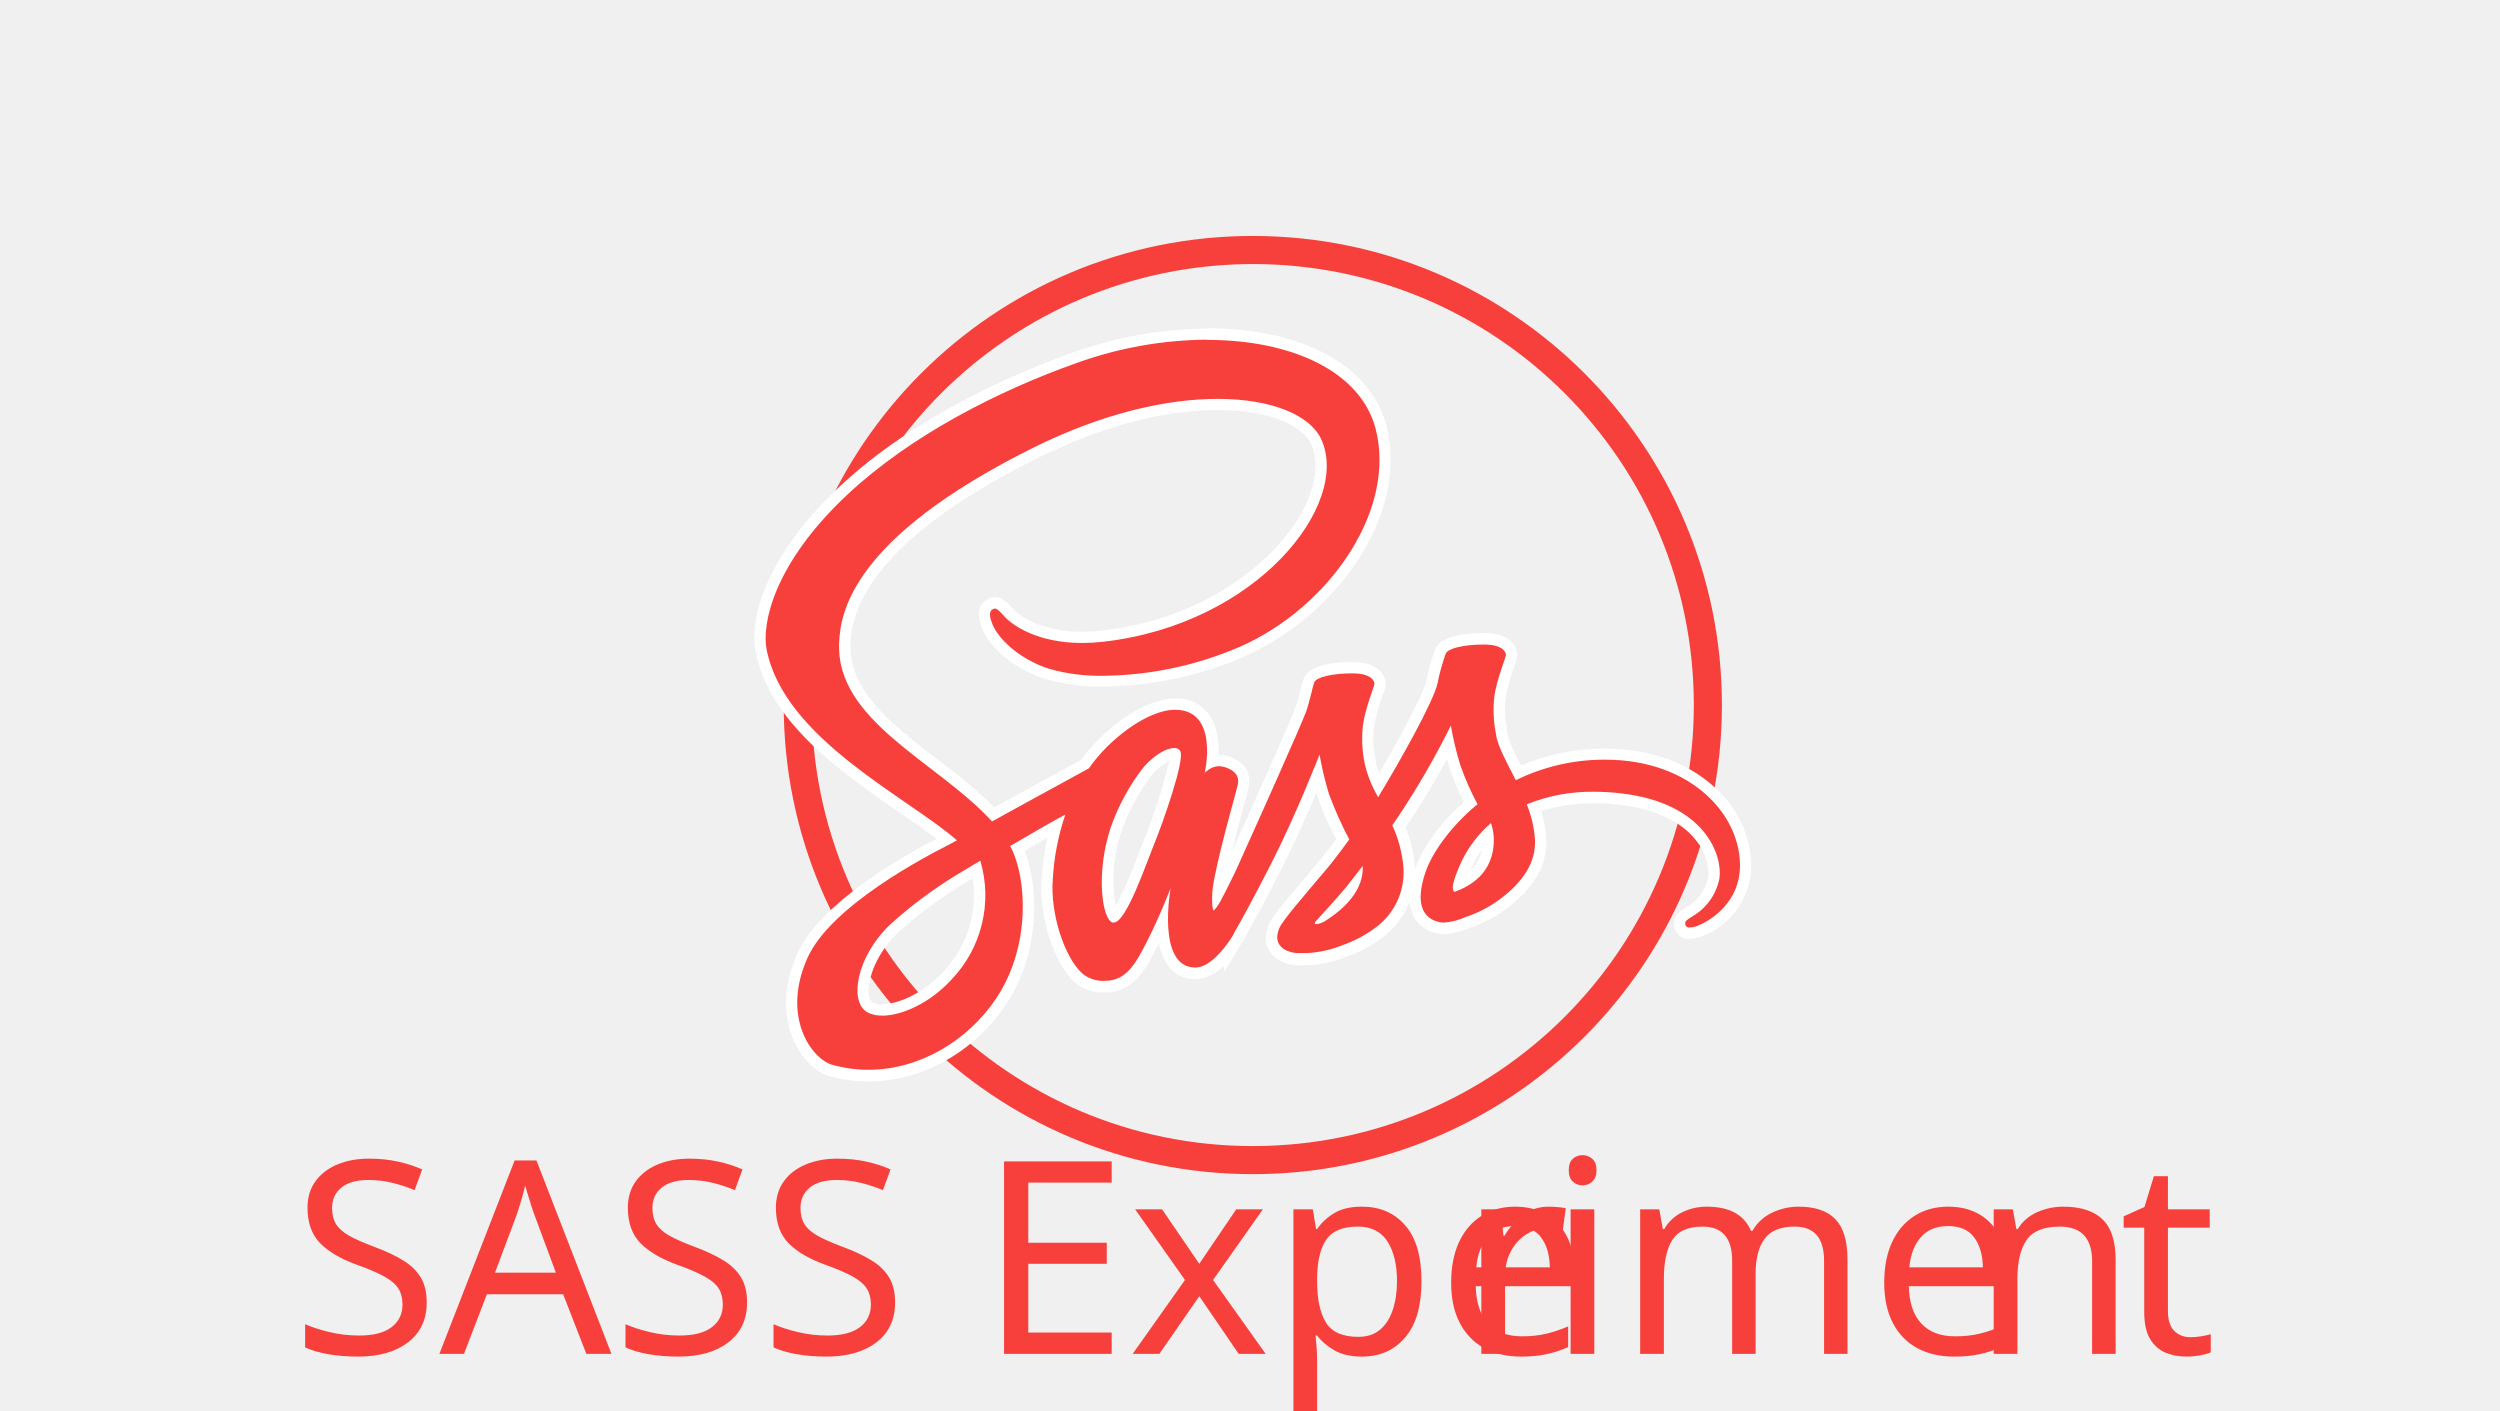
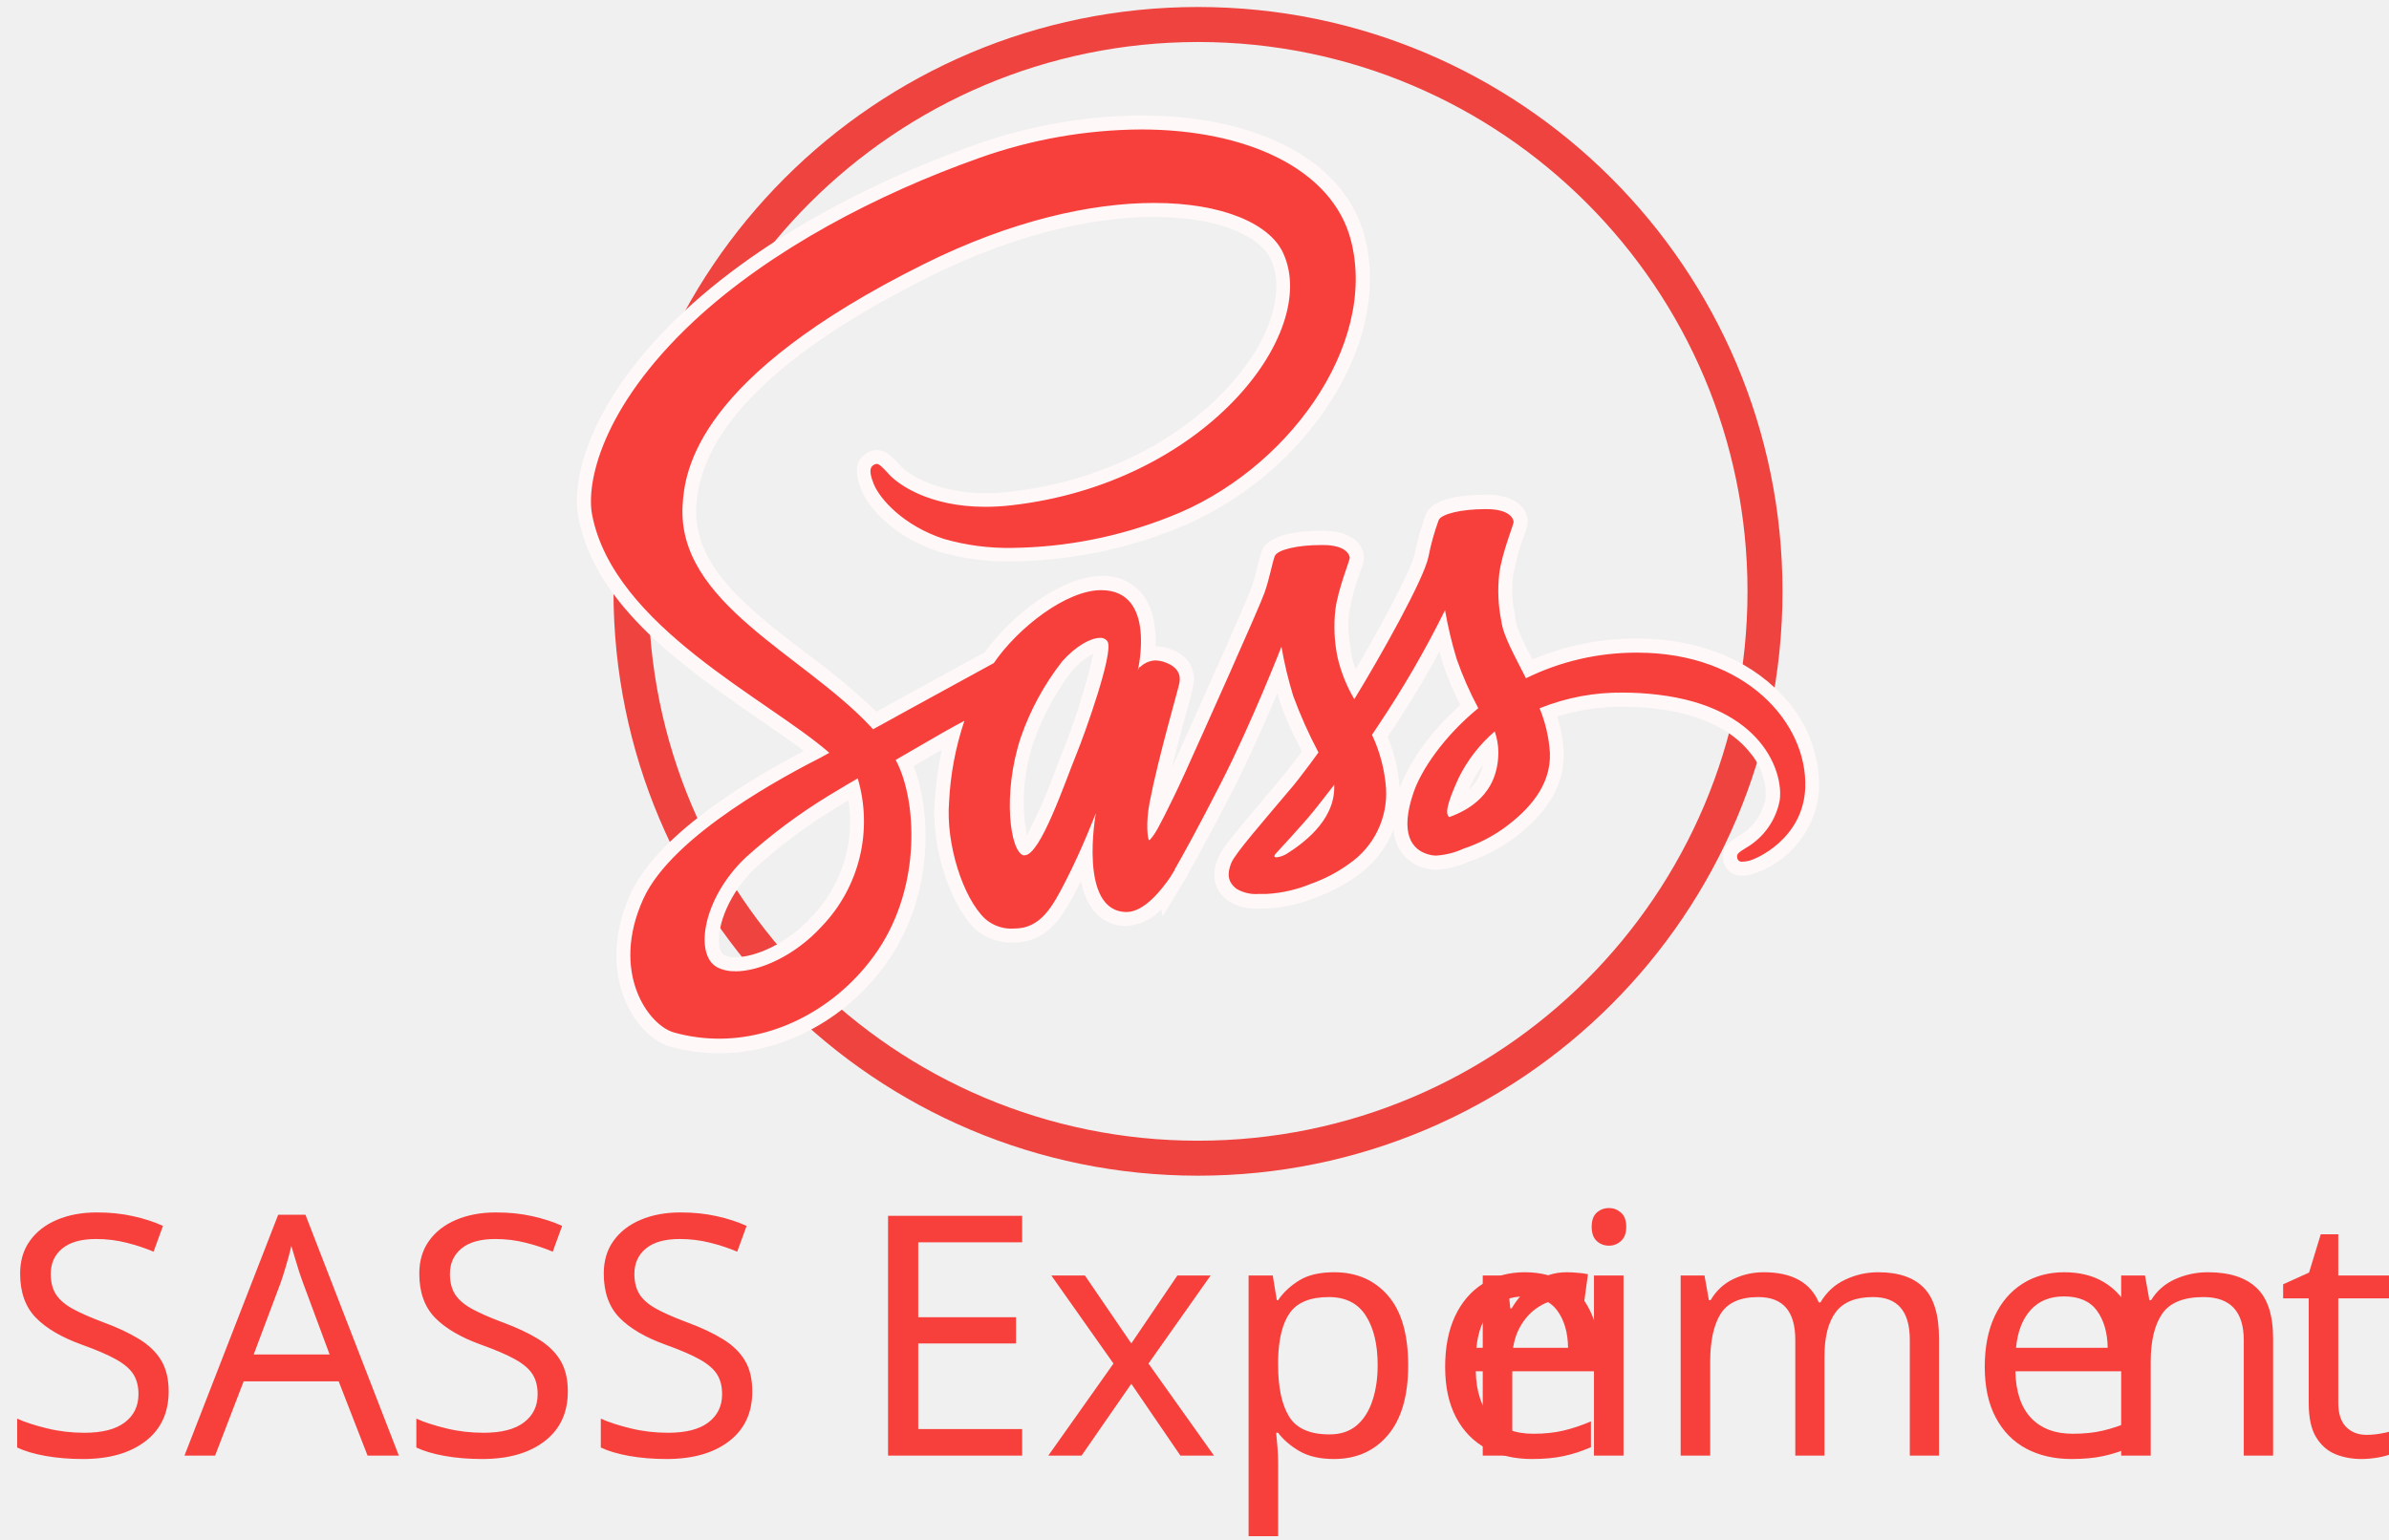
- <svg xmlns="http://www.w3.org/2000/svg" viewBox="0 0 445 251">
+ <svg xmlns="http://www.w3.org/2000/svg" viewBox="0 0 341.28 220">
  <defs>
-     <style>.cls-1{font-size:48px;font-family:MyriadPro-Regular, Myriad Pro;}.cls-1,.cls-5{fill:#f7403c;}.cls-2{letter-spacing:0em;}.cls-3{letter-spacing:0em;}.cls-4{letter-spacing:0em;}.cls-6{fill:#fff;}</style>
+     <style>.cls-1{font-size:48px;font-family:MyriadPro-Regular, Myriad Pro;}.cls-1,.cls-6{fill:#f7403c;}.cls-2{letter-spacing:0em;}.cls-3{letter-spacing:0em;}.cls-4{letter-spacing:0em;}.cls-5{fill:#ef433f;}.cls-7{fill:#fff8f8;}</style>
  </defs>
  <g id="Audiophile_Image" data-name="Audiophile Image">
-     <text class="cls-1" transform="translate(51.86 240.99)">SASS Expe<tspan class="cls-2" x="207.74" y="0">r</tspan>
+     <text class="cls-1" transform="translate(0 208)">SASS Expe<tspan class="cls-2" x="207.74" y="0">r</tspan>
      <tspan class="cls-3" x="223.63" y="0">ime</tspan>
      <tspan class="cls-4" x="298.94" y="0">n</tspan>
      <tspan x="325.39" y="0">t</tspan>
    </text>
  </g>
  <g id="Layer_3" data-name="Layer 3">
-     <path class="cls-5" d="M223,47a78.5,78.5,0,1,1-78.5,78.5A78.59,78.59,0,0,1,223,47m0-5a83.5,83.5,0,1,0,83.5,83.5A83.5,83.5,0,0,0,223,42Z" />
-     <path class="cls-5" d="M154.57,191.5a25,25,0,0,1-6.68-.91c-2.12-.59-4.26-2.71-5.58-5.53-1.18-2.52-2.68-7.82.53-14.92,4.26-9.41,20.63-18.12,25.73-20.66-2.1-1.69-4.79-3.54-7.61-5.49-10.3-7.09-23.11-15.92-25.48-28.19-.89-4.63,1.2-15.84,14.74-28.5s31.58-20.21,41.15-23.62a71.19,71.19,0,0,1,23.52-4.18c16.48,0,28.35,6.38,31,16.66,3.75,14.72-8.63,33.7-26.51,40.62a63.78,63.78,0,0,1-22.84,4.52A33,33,0,0,1,186.37,120c-6.16-2-9.7-6.14-10.58-8.42-.39-1-1.18-3.07.45-4a1.8,1.8,0,0,1,.9-.26c.83,0,1.44.63,2.53,1.83.16.17,4,4.29,13,4.29a32,32,0,0,0,3.55-.21c19.06-2.14,31.44-12.79,36.24-21.26,2.84-5,3.5-9.75,1.86-13.35-1.84-4-8.75-6.66-17.6-6.66-6.9,0-18.13,1.5-32.49,8.66C162.39,91.53,151,102.85,150.37,114.3c-.5,9.08,7.48,15.22,15.92,21.71A91,91,0,0,1,176.8,145l4.92-2.71c4.74-2.6,9.21-5,11.44-6.26,3.64-5.16,10.72-10.66,16-10.66a6,6,0,0,1,5,2.21c1.77,2.24,1.82,5.67,1.6,8a3.72,3.72,0,0,1,1.12-.17,5.3,5.3,0,0,1,1.81.35c1.95.71,2.88,2.08,2.63,3.85h0a24.83,24.83,0,0,1-.83,3.32c-1,3.59-2.61,9.59-3.44,13.94a17.85,17.85,0,0,0-.29,2.25l.51-1,1-2.08,0,.05c.54-1.11,1.19-2.47,1.9-4,2.5-5.52,10.68-23.75,11.36-25.75.39-1.12.68-2.31.91-3.25a18.74,18.74,0,0,1,.54-1.95c.81-2.13,6.46-2.24,7.59-2.24h.19c4.43,0,4.83,2.29,4.87,2.74a4.7,4.7,0,0,1-.45,1.68,35,35,0,0,0-1.61,5.9,17,17,0,0,0,.14,5.41c.05.37.11.75.16,1.17a14.43,14.43,0,0,0,1.49,4c4-6.61,9-15.92,9.54-18.52a35.53,35.53,0,0,1,1.49-5.33c.81-2.13,6.46-2.24,7.59-2.24h.19c4.43,0,4.83,2.29,4.87,2.75a4.69,4.69,0,0,1-.45,1.68A35,35,0,0,0,267,124a17,17,0,0,0,.14,5.41c.05.37.11.75.16,1.17.2,1.55,1.29,3.66,2.54,6.1l.43.84a36.71,36.71,0,0,1,15.26-3.33h.2c8.06,0,15.07,2.68,19.75,7.55a17.77,17.77,0,0,1,5.22,12.79c-.3,7.58-7.13,11.11-9,11.43a5.78,5.78,0,0,1-.94.1h0a1.64,1.64,0,0,1-1.73-1.44c-.22-1.18.65-1.72,1.75-2.4a8.88,8.88,0,0,0,4.32-6.05,10.24,10.24,0,0,0-2.33-7.2c-2-2.57-6.05-5.82-14.27-6.78a41.33,41.33,0,0,0-4.76-.29A30.4,30.4,0,0,0,273,143.73a19.89,19.89,0,0,1,1.19,5.73c.18,4.25-2.07,8-6.87,11.56a22.43,22.43,0,0,1-6.13,3.15,11.35,11.35,0,0,1-4.24,1.06,4.65,4.65,0,0,1-.91-.08,5,5,0,0,1-3.48-2.37c-1-1.83-1-4.49.22-7.91,1-3,3.93-7.65,8.93-11.89l-.23-.46a39.08,39.08,0,0,1-2.56-6c-.5-1.69-.86-3.12-1.12-4.25a142.68,142.68,0,0,1-8.26,14l-.62.9a21.75,21.75,0,0,1,1.85,7.46,13.22,13.22,0,0,1-5.65,11.64,22.47,22.47,0,0,1-5.74,3,20.34,20.34,0,0,1-6.64,1.51c-.4,0-.79,0-1.17,0a6.18,6.18,0,0,1-3.76-.92c-1.58-1.19-1.94-2.79-1.08-4.9.48-1.17,2.72-3.86,6.35-8.15l1.94-2.3c.73-.87,1.5-1.84,2.29-2.87h0l.34-.51s.48-.63,1.28-1.72c-.28-.59-.57-1.18-.86-1.77a39.32,39.32,0,0,1-2.56-6c-.44-1.49-.77-2.77-1-3.83-1.58,3.85-4.45,10.63-7.38,16.38-3.28,6.44-5.52,10.46-6.61,12.36l-.1.23s-.16.27-.44.7l-1.51,2.51-.07-.37c-1.48,1.76-3.52,3.58-5.68,3.58a4.79,4.79,0,0,1-3.85-1.76c-1.49-1.78-2-4.7-2-7.37-.61,1.35-1.29,2.8-2,4.18-1.75,3.42-3.73,7.31-8.19,7.31a6.69,6.69,0,0,1-4.87-1.64c-3.47-3.29-6-11.31-5.48-17.52a49.45,49.45,0,0,1,1.54-9.36c-1.45.81-2.83,1.6-4.14,2.37l-2.65,1.56c2.59,5.75,3.37,17.84-3,27.31C172.71,186.47,163.67,191.5,154.57,191.5Zm16.2-34.91a78,78,0,0,0-11.59,8.64c-4.28,4-5.87,9-5.54,11.81a3,3,0,0,0,1.18,2.28,4.35,4.35,0,0,0,2.14.46c3,0,7.76-1.87,11.59-6.05a20.62,20.62,0,0,0,5.26-19ZM209,134.12c-.94,0-2.78.94-4.62,3a36.61,36.61,0,0,0-5.72,10.51c-2.54,7.71-1.35,14.71-.34,15.56,1.33-.62,4.14-8,5.36-11.11.41-1.07.78-2,1.09-2.79,1.72-4.19,4.82-13.6,4.45-15.17H209Zm30.68,25.24-.72.83Q239.34,159.78,239.67,159.36Zm25.18-11a19.25,19.25,0,0,0-3.68,5.15,22.9,22.9,0,0,0-1.46,3.78,8.25,8.25,0,0,0,5.22-7.92A6.34,6.34,0,0,0,264.85,148.41Z" />
-     <path class="cls-6" d="M214.88,60.5c15.07,0,27.38,5.63,30,15.9,3.83,15-9.21,33-25.9,39.44a62.93,62.93,0,0,1-22.48,4.45,33,33,0,0,1-9.81-1.26c-5.76-1.89-9.13-5.69-10-7.83-.32-.84-.88-2.25,0-2.74a.86.86,0,0,1,.41-.14c.35,0,.75.36,1.79,1.51,1.21,1.33,5.6,4.62,13.74,4.62a32.9,32.9,0,0,0,3.66-.21c27.55-3.09,44.15-24.5,38.91-36C233.31,74,226.55,71,216.73,71c-8.9,0-20.32,2.47-32.94,8.76-32.39,16.14-34.15,29.44-34.42,34.5-.76,13.9,17.15,21.21,26.84,31.55l.37.41,5.61-3.09c4.89-2.68,9.49-5.2,11.64-6.37,3.41-5,10.33-10.42,15.33-10.42,8,0,5.24,11.47,5.24,11.47s.16-.53.38-.53a3.32,3.32,0,0,1,2.11-.9,4.27,4.27,0,0,1,1.46.29c2.54.93,2,2.71,2,2.89,0,.35-3,10.55-4.26,17.1-.6,3.12-.25,5.4-.08,5.4s.76-.79,1.23-1.65v0s.35-.64.95-1.81l.12-.24h0C219,157,220,155,221.1,152.47c2.22-4.89,10.68-23.75,11.4-25.84s1.09-4.24,1.44-5.17,3.24-1.6,6.66-1.6h.18c3.5,0,3.85,1.51,3.88,1.82s-1.67,4.45-2.05,7.37a21.64,21.64,0,0,0,.3,6.84,21.23,21.23,0,0,0,2.4,6c3.62-5.91,10-17.22,10.6-20.39a34.54,34.54,0,0,1,1.44-5.17c.35-.91,3.24-1.6,6.66-1.6h.18c3.5,0,3.85,1.51,3.88,1.82S266.4,121,266,123.9a21.63,21.63,0,0,0,.3,6.84c.27,2.1,1.9,4.93,3.51,8.14a35.66,35.66,0,0,1,15.71-3.66h.19c15.56,0,24.33,10.1,24,19.3-.29,7.28-7,10.27-8.21,10.48a4.92,4.92,0,0,1-.77.09.65.65,0,0,1-.75-.62c-.09-.49.23-.71,1.29-1.37a10,10,0,0,0,4.79-6.76c.57-3.94-2.39-13.36-17.48-15.12a42,42,0,0,0-4.88-.29,30.76,30.76,0,0,0-11.94,2.24,20.11,20.11,0,0,1,1.47,6.34c.2,4.73-3.07,8.22-6.46,10.71a21.46,21.46,0,0,1-5.86,3,11,11,0,0,1-3.92,1,3.59,3.59,0,0,1-.71-.07c-2.94-.59-4.51-3.21-2.51-9,1.08-3.12,4.2-7.86,9.23-12a48.78,48.78,0,0,1-3.08-7,57.57,57.57,0,0,1-1.67-7,144.84,144.84,0,0,1-9.5,16.41l-.93,1.34a21.88,21.88,0,0,1,2,7.62,12.19,12.19,0,0,1-5.24,10.79,21.45,21.45,0,0,1-5.48,2.88,19.4,19.4,0,0,1-6.37,1.45c-.37,0-.74,0-1.1,0a5.41,5.41,0,0,1-3.15-.72c-1.26-.95-1.41-2.12-.76-3.72.55-1.36,4.67-6.06,8.13-10.18,1-1.13,1.86-2.3,2.68-3.38l0,0s.63-.81,1.64-2.22a65.35,65.35,0,0,1-3.62-8.11,57.58,57.58,0,0,1-1.67-7s-4.2,10.78-8.59,19.38c-3.39,6.66-5.65,10.69-6.67,12.47v.07s-.15.26-.41.66l-.2.33v0c-1.14,1.68-3.69,5-6.23,5-7,0-4.41-14.13-4.41-14.13s-2,5.23-4.33,9.73c-1.87,3.66-3.57,6.76-7.29,6.76a5.67,5.67,0,0,1-4.18-1.37c-3.2-3-5.65-10.75-5.17-16.72A42.81,42.81,0,0,1,189.63,145c-1.91,1-4.12,2.27-6.37,3.59l-3.45,2,.11.2c2.86,5.53,3.62,17.64-2.61,26.94-5.06,7.54-13.64,12.69-22.74,12.69a23.87,23.87,0,0,1-6.41-.88c-3.65-1-9.16-8.56-4.41-19.07,4.19-9.27,21-18,25.37-20.23l1.21-.67c-8.81-7.7-30.8-18.09-33.88-34-.87-4.49,1.24-15.24,14.44-27.58,11.1-10.38,26.54-18.34,40.81-23.4a70,70,0,0,1,23.19-4.13M198.25,164.21c2.23,0,5.73-10.4,7.42-14.54,1.09-2.66,5.34-14.46,4.41-16a1.18,1.18,0,0,0-1.09-.52c-1.3,0-3.4,1.13-5.37,3.33a37.62,37.62,0,0,0-5.93,10.87c-2.68,8.12-1.52,16.37.38,16.87l.18,0m60.66-5.47c2.63-.95,7-3.22,7-9.32a9.57,9.57,0,0,0-.52-2.92,21.14,21.14,0,0,0-5.15,6.64c-1.81,3.94-1.9,5.21-1.35,5.6M157,180.79c3.47,0,8.48-2.19,12.32-6.38a21.67,21.67,0,0,0,5.18-21.2l-.77.46h0l-.34.19-3.1,1.86a79.37,79.37,0,0,0-11.76,8.77c-6.13,5.78-7.41,13.81-4.18,15.68a5.28,5.28,0,0,0,2.65.6m77.34-16.27a3.69,3.69,0,0,0,1.45-.51c2.09-1.32,6.77-4.59,6.78-9.44q0-.21,0-.42c-1.09,1.42-2.09,2.69-2.95,3.77-1.48,1.84-5.24,5.89-5.24,5.89s-.53.51-.3.65a.54.54,0,0,0,.28.06m-19.42-106v0A72.18,72.18,0,0,0,191,62.74c-9.65,3.43-27.88,11.08-41.5,23.83-13,12.12-16.19,23.42-15,29.42,2.45,12.68,15.45,21.63,25.9,28.83,2.28,1.57,4.47,3.08,6.32,4.49-6.29,3.25-20.74,11.47-24.78,20.42-3.38,7.46-1.78,13.07-.53,15.75,1.44,3.08,3.82,5.4,6.22,6.07a25.91,25.91,0,0,0,6.95.95c9.44,0,18.79-5.2,24.4-13.58,6.35-9.47,5.88-21.11,3.41-27.45l1.9-1.12,2.11-1.22a56.08,56.08,0,0,0-1,7.28c-.52,6.47,2.13,14.86,5.78,18.33a7.59,7.59,0,0,0,5.56,1.92c5.07,0,7.29-4.35,9.08-7.85l.47-.94a9.7,9.7,0,0,0,1.87,4.32,5.82,5.82,0,0,0,4.61,2.12,7.57,7.57,0,0,0,5-2.37l.17,1,2.78-4.55.18-.31c.28-.43.44-.71.44-.71l.17-.29,0-.08c1.12-2,3.33-5.94,6.55-12.26,2.33-4.58,4.63-9.81,6.28-13.71l.28,1a40,40,0,0,0,2.62,6.12l.6,1.22c-.57.77-.9,1.21-.91,1.21l-.7.91,0,0c-.66.86-1.31,1.66-1.93,2.4l-1.95,2.31c-4.13,4.87-6,7.14-6.5,8.41-1.29,3.17.06,5.05,1.41,6.07a7.09,7.09,0,0,0,4.35,1.13c.39,0,.8,0,1.24,0a21.59,21.59,0,0,0,7-1.58,23.52,23.52,0,0,0,5.93-3.13,14.58,14.58,0,0,0,5.15-6.58,6.72,6.72,0,0,0,.82,2.79,5.94,5.94,0,0,0,4.15,2.85,5.6,5.6,0,0,0,1.11.11,12.43,12.43,0,0,0,4.63-1.13,23.42,23.42,0,0,0,6.33-3.27c5-3.69,7.46-7.86,7.27-12.41a19.89,19.89,0,0,0-.93-5.07,29.93,29.93,0,0,1,9.41-1.42,40.23,40.23,0,0,1,4.64.28c7.87.92,11.74,4,13.59,6.4a9.22,9.22,0,0,1,2.14,6.45,7.89,7.89,0,0,1-3.86,5.35c-1.13.7-2.55,1.57-2.21,3.43a2.63,2.63,0,0,0,2.72,2.26,6.59,6.59,0,0,0,1.1-.12,13.62,13.62,0,0,0,9.87-12.38,18.77,18.77,0,0,0-5.5-13.52c-4.87-5.07-12.14-7.86-20.47-7.86h-.2a37.76,37.76,0,0,0-14.79,3c-1.16-2.26-2.26-4.4-2.44-5.78-.05-.42-.11-.81-.16-1.18a16,16,0,0,1-.14-5.14,34.29,34.29,0,0,1,1.57-5.7,5.06,5.06,0,0,0,.5-2.09c0-.61-.56-3.63-5.85-3.67H264c-2.77,0-7.57.37-8.53,2.88a36.69,36.69,0,0,0-1.54,5.5c-.4,2.09-4.44,9.75-8.44,16.55a8.52,8.52,0,0,1-.61-2c-.05-.42-.11-.81-.16-1.18a16,16,0,0,1-.14-5.14,34.3,34.3,0,0,1,1.57-5.7,5.06,5.06,0,0,0,.5-2.09c0-.61-.56-3.63-5.85-3.66h-.2c-2.77,0-7.57.37-8.53,2.88a19.22,19.22,0,0,0-.58,2.06c-.24,1-.52,2.09-.89,3.17-.62,1.82-8.32,19-11.33,25.66l-.06.13c.77-3.15,1.64-6.36,2.25-8.61a22.89,22.89,0,0,0,.87-3.54c.26-2.22-.94-4-3.29-4.83a6.28,6.28,0,0,0-2.15-.41h0c.09-2.37-.23-5.33-1.9-7.45a7,7,0,0,0-5.79-2.59c-5.63,0-12.81,5.47-16.7,10.89l-11.24,6.15L177,143.71a98,98,0,0,0-10.08-8.49c-8.23-6.33-16-12.31-15.54-20.87.6-11.06,11.81-22.1,33.32-32.82,14.18-7.07,25.25-8.55,32-8.55,10.28,0,15.41,3.27,16.69,6.07,1.48,3.25.82,7.79-1.82,12.44-4.69,8.27-16.8,18.66-35.49,20.76a31,31,0,0,1-3.44.2c-6.85,0-11-2.59-12.26-4-1.1-1.21-2-2.16-3.27-2.16a2.81,2.81,0,0,0-1.38.39c-2.39,1.32-1.28,4.21-.91,5.16,1.15,3,5.13,7.05,11.21,9a35.13,35.13,0,0,0,10.44,1.36,64.79,64.79,0,0,0,23.2-4.58,47.41,47.41,0,0,0,21.58-17.25c5.53-8.15,7.5-16.87,5.54-24.54-2.74-10.74-15-17.41-31.93-17.41Zm35.22,88.79.31-.45a136.57,136.57,0,0,0,7.1-11.75q.22.83.5,1.76a38.25,38.25,0,0,0,2.51,5.89c-4.79,4.23-7.59,8.8-8.64,11.81l-.06.17v-.13a22.1,22.1,0,0,0-1.72-7.3Zm-51.54,14a26.46,26.46,0,0,1,1-13.33,36,36,0,0,1,5.52-10.16,10,10,0,0,1,3-2.39,94.4,94.4,0,0,1-4.29,13.52c-.32.77-.68,1.71-1.1,2.81a78,78,0,0,1-4.17,9.56Zm63.11-6.38.41-.92a15.88,15.88,0,0,1,1.66-2.73,6.69,6.69,0,0,1-2.08,3.65ZM157,178.79a3.43,3.43,0,0,1-1.64-.33,2,2,0,0,1-.69-1.53c-.31-2.7,1.39-7.33,5.24-11a77,77,0,0,1,11.45-8.53l1.77-1.06a19.62,19.62,0,0,1-5.28,16.69c-3.61,3.93-8.15,5.73-10.85,5.73Z" />
+     <g id="Circle">
+       <path class="cls-5" d="M171.14,6a78.5,78.5,0,1,1-78.5,78.5A78.59,78.59,0,0,1,171.14,6m0-5a83.5,83.5,0,1,0,83.5,83.5A83.5,83.5,0,0,0,171.14,1Z" />
+     </g>
+     <path class="cls-6" d="M102.7,149.5a24.93,24.93,0,0,1-6.68-.91c-2.12-.59-4.26-2.71-5.58-5.53-1.18-2.52-2.68-7.82.53-14.92,4.26-9.41,20.62-18.12,25.73-20.66-2.1-1.69-4.79-3.54-7.61-5.49C98.8,94.9,86,86.08,83.61,73.8c-.89-4.63,1.2-15.84,14.74-28.5s31.58-20.21,41.15-23.62A71.19,71.19,0,0,1,163,17.5c16.48,0,28.35,6.38,31,16.66,3.75,14.72-8.63,33.7-26.51,40.62a63.77,63.77,0,0,1-22.84,4.52A33,33,0,0,1,134.51,78c-6.16-2-9.7-6.14-10.58-8.42-.39-1-1.18-3.07.45-4a1.8,1.8,0,0,1,.9-.26c.83,0,1.44.63,2.53,1.83.16.18,4,4.29,13,4.29a32.25,32.25,0,0,0,3.55-.2C163.42,69.11,175.8,58.46,180.6,50c2.84-5,3.5-9.75,1.86-13.35-1.84-4-8.75-6.66-17.6-6.66-6.9,0-18.13,1.5-32.49,8.66C110.53,49.53,99.13,60.85,98.51,72.3,98,81.38,106,87.52,114.43,94a90.79,90.79,0,0,1,10.5,8.94l4.92-2.71c4.74-2.6,9.21-5,11.44-6.26,3.64-5.16,10.72-10.66,16-10.66a6,6,0,0,1,5,2.21c1.77,2.24,1.82,5.67,1.6,8a3.72,3.72,0,0,1,1.12-.17,5.29,5.29,0,0,1,1.81.35c1.95.71,2.88,2.08,2.63,3.85h0a25,25,0,0,1-.83,3.32c-1,3.59-2.61,9.59-3.44,13.94a17.81,17.81,0,0,0-.29,2.25l.51-1,.81-1.72,0,0c.57-1.17,1.29-2.65,2.07-4.38,2.5-5.52,10.68-23.75,11.36-25.75.39-1.13.68-2.31.91-3.25a18.73,18.73,0,0,1,.54-1.94c.81-2.13,6.47-2.24,7.59-2.24h.19c4.43,0,4.83,2.29,4.87,2.75a4.68,4.68,0,0,1-.45,1.68,35,35,0,0,0-1.61,5.9,17,17,0,0,0,.14,5.41c.05.37.11.75.16,1.17a14.44,14.44,0,0,0,1.49,4c4-6.61,9-15.92,9.54-18.52a35.63,35.63,0,0,1,1.49-5.33c.81-2.13,6.47-2.24,7.59-2.24h.19c4.43,0,4.83,2.29,4.87,2.75a4.68,4.68,0,0,1-.45,1.68,35,35,0,0,0-1.61,5.9,17,17,0,0,0,.14,5.41c.05.37.11.75.16,1.17.2,1.55,1.29,3.66,2.54,6.11l.43.84a36.71,36.71,0,0,1,15.26-3.33h.2c8.06,0,15.08,2.68,19.76,7.55a17.76,17.76,0,0,1,5.22,12.79c-.3,7.59-7.13,11.11-9,11.43a5.76,5.76,0,0,1-.94.1h0a1.64,1.64,0,0,1-1.73-1.44c-.22-1.18.65-1.72,1.75-2.4a8.87,8.87,0,0,0,4.32-6.05,10.25,10.25,0,0,0-2.33-7.2c-2-2.56-6.05-5.82-14.27-6.78a41.28,41.28,0,0,0-4.76-.29,30.41,30.41,0,0,0-10.67,1.81,19.91,19.91,0,0,1,1.19,5.73c.18,4.25-2.07,8-6.87,11.56a22.45,22.45,0,0,1-6.13,3.15,11.39,11.39,0,0,1-4.24,1.06,4.61,4.61,0,0,1-.91-.08,5,5,0,0,1-3.48-2.37c-1-1.83-1-4.49.22-7.91,1-3,3.93-7.65,8.93-11.89l-.23-.46a39.08,39.08,0,0,1-2.56-6c-.5-1.69-.86-3.12-1.12-4.25a142.6,142.6,0,0,1-8.26,14l-.62.9a21.73,21.73,0,0,1,1.85,7.46,13.23,13.23,0,0,1-5.65,11.64,22.53,22.53,0,0,1-5.74,3,20.4,20.4,0,0,1-6.64,1.5c-.4,0-.79,0-1.17,0a6.17,6.17,0,0,1-3.75-.92c-1.58-1.19-1.94-2.8-1.08-4.9.48-1.17,2.71-3.85,6.34-8.13l2-2.32c.73-.87,1.5-1.84,2.29-2.87h0l.34-.51s.48-.63,1.28-1.72c-.28-.59-.57-1.18-.86-1.77a39.3,39.3,0,0,1-2.56-6c-.44-1.48-.77-2.77-1-3.82-1.58,3.85-4.45,10.63-7.38,16.38-3.29,6.46-5.53,10.47-6.61,12.36l-.1.23s-.16.27-.44.7l-1.61,2.66-.06-.41c-1.47,1.73-3.47,3.47-5.59,3.47a4.79,4.79,0,0,1-3.85-1.76c-1.49-1.78-2-4.7-2-7.37-.61,1.35-1.29,2.8-2,4.18-1.75,3.42-3.73,7.31-8.19,7.31A6.69,6.69,0,0,1,140,132c-3.47-3.29-6-11.31-5.48-17.52a49.46,49.46,0,0,1,1.54-9.37c-1.44.8-2.83,1.6-4.14,2.37l-2.65,1.56c2.59,5.76,3.37,17.84-3,27.31C120.84,144.47,111.81,149.5,102.7,149.5Zm16.2-34.91a78,78,0,0,0-11.59,8.64c-4.28,4-5.87,9-5.54,11.81a3,3,0,0,0,1.18,2.28,4.34,4.34,0,0,0,2.14.46c3,0,7.76-1.87,11.59-6.05a20.62,20.62,0,0,0,5.26-19Zm38.23-22.47c-.94,0-2.78.94-4.62,3a36.59,36.59,0,0,0-5.72,10.51c-2.54,7.71-1.35,14.71-.34,15.56,1.33-.62,4.14-8,5.36-11.11.41-1.07.78-2,1.09-2.79,1.72-4.19,4.82-13.6,4.45-15.17h-.21Zm30.68,25.24-.72.83Q187.48,117.78,187.81,117.36Zm25.18-11a19.28,19.28,0,0,0-3.68,5.15,22.9,22.9,0,0,0-1.46,3.78,8.25,8.25,0,0,0,5.22-7.92A6.23,6.23,0,0,0,213,106.41Z" />
+     <path class="cls-7" d="M163,18.5c15.07,0,27.38,5.63,30,15.9,3.83,15-9.21,33-25.9,39.44a62.93,62.93,0,0,1-22.48,4.45A33,33,0,0,1,134.82,77c-5.76-1.89-9.13-5.69-10-7.83-.32-.84-.88-2.25,0-2.74a.86.86,0,0,1,.41-.14c.35,0,.75.36,1.79,1.51,1.21,1.33,5.6,4.62,13.74,4.62a32.9,32.9,0,0,0,3.66-.21c27.55-3.09,44.15-24.5,38.91-36C181.45,32,174.69,29,164.87,29c-8.9,0-20.32,2.47-32.94,8.76C99.54,53.89,97.79,67.19,97.51,72.25c-.76,13.9,17.15,21.21,26.84,31.55l.37.41,5.61-3.09c4.89-2.68,9.49-5.2,11.64-6.37,3.41-5,10.33-10.42,15.33-10.42,8,0,5.24,11.47,5.24,11.47s.16-.53.38-.53a3.32,3.32,0,0,1,2.11-.9,4.27,4.27,0,0,1,1.46.29c2.54.93,2,2.71,2,2.89,0,.35-3,10.55-4.26,17.1-.6,3.12-.25,5.4-.08,5.4s.76-.79,1.23-1.65v0s.35-.64.95-1.81l.12-.24h0c.69-1.37,1.68-3.37,2.81-5.86,2.22-4.89,10.68-23.75,11.4-25.84s1.09-4.24,1.44-5.17,3.24-1.6,6.66-1.6h.18c3.5,0,3.85,1.51,3.88,1.82s-1.67,4.45-2.05,7.37a21.64,21.64,0,0,0,.3,6.84,21.23,21.23,0,0,0,2.4,6c3.62-5.91,10-17.22,10.6-20.39a34.54,34.54,0,0,1,1.44-5.17c.35-.91,3.24-1.6,6.66-1.6h.18c3.5,0,3.85,1.51,3.88,1.82s-1.67,4.45-2.05,7.37a21.62,21.62,0,0,0,.3,6.84c.27,2.1,1.9,4.93,3.51,8.14a35.66,35.66,0,0,1,15.71-3.66h.19c15.56,0,24.33,10.1,24,19.3-.29,7.28-7,10.27-8.21,10.48a4.92,4.92,0,0,1-.77.09.65.65,0,0,1-.75-.62c-.09-.49.23-.71,1.29-1.37a10,10,0,0,0,4.79-6.76c.57-3.94-2.39-13.36-17.48-15.12a42,42,0,0,0-4.88-.29,30.76,30.76,0,0,0-11.94,2.24,20.11,20.11,0,0,1,1.47,6.34c.2,4.73-3.07,8.22-6.46,10.71a21.46,21.46,0,0,1-5.86,3,11,11,0,0,1-3.92,1,3.59,3.59,0,0,1-.71-.07c-2.94-.59-4.51-3.21-2.51-9,1.08-3.12,4.2-7.86,9.23-12a48.78,48.78,0,0,1-3.08-7,57.57,57.57,0,0,1-1.67-7,144.84,144.84,0,0,1-9.5,16.41L196,105a21.88,21.88,0,0,1,2,7.62,12.19,12.19,0,0,1-5.24,10.79,21.45,21.45,0,0,1-5.48,2.88,19.4,19.4,0,0,1-6.37,1.45c-.37,0-.74,0-1.1,0a5.41,5.41,0,0,1-3.15-.72c-1.26-.95-1.41-2.12-.76-3.72.55-1.36,4.67-6.06,8.13-10.18,1-1.13,1.86-2.3,2.68-3.38l0,0s.63-.81,1.64-2.22a65.36,65.36,0,0,1-3.62-8.11,57.58,57.58,0,0,1-1.67-7s-4.2,10.78-8.59,19.38c-3.39,6.66-5.65,10.69-6.67,12.47v.07s-.15.26-.41.66l-.2.33v0c-1.14,1.68-3.69,5-6.23,5-7,0-4.41-14.13-4.41-14.13s-2,5.23-4.33,9.73c-1.87,3.66-3.57,6.76-7.29,6.76a5.67,5.67,0,0,1-4.18-1.37c-3.2-3-5.65-10.75-5.17-16.72A42.81,42.81,0,0,1,137.77,103c-1.91,1-4.12,2.27-6.37,3.59l-3.45,2,.11.2c2.86,5.53,3.62,17.64-2.61,26.94-5.06,7.54-13.64,12.69-22.74,12.69a23.87,23.87,0,0,1-6.41-.88c-3.65-1-9.16-8.56-4.41-19.07,4.19-9.27,21-18,25.37-20.23l1.21-.67c-8.81-7.7-30.8-18.09-33.88-34C83.72,69.12,85.83,58.38,99,46c11.1-10.38,26.54-18.34,40.81-23.4A70,70,0,0,1,163,18.5M146.39,122.21c2.23,0,5.73-10.4,7.42-14.54,1.09-2.66,5.34-14.46,4.41-16a1.18,1.18,0,0,0-1.09-.52c-1.3,0-3.4,1.13-5.37,3.33a37.62,37.62,0,0,0-5.93,10.87c-2.68,8.12-1.52,16.37.38,16.87l.18,0m60.66-5.47c2.63-.95,7-3.22,7-9.32a9.57,9.57,0,0,0-.52-2.92,21.14,21.14,0,0,0-5.15,6.64c-1.81,3.94-1.9,5.21-1.35,5.6m-102,22.05c3.47,0,8.48-2.19,12.32-6.38a21.67,21.67,0,0,0,5.18-21.2l-.77.46h0l-.34.19-3.1,1.86a79.37,79.37,0,0,0-11.76,8.77c-6.13,5.78-7.41,13.81-4.18,15.68a5.28,5.28,0,0,0,2.65.6m77.34-16.27a3.69,3.69,0,0,0,1.45-.51c2.09-1.32,6.77-4.59,6.78-9.44q0-.21,0-.42c-1.09,1.42-2.09,2.69-2.95,3.77-1.48,1.84-5.24,5.89-5.24,5.89s-.53.51-.3.65a.54.54,0,0,0,.28.06M163,16.5h0a72.18,72.18,0,0,0-23.85,4.24c-9.65,3.43-27.88,11.08-41.5,23.83C84.71,56.68,81.47,68,82.63,74c2.45,12.68,15.45,21.63,25.9,28.83,2.28,1.57,4.47,3.08,6.32,4.49-6.29,3.25-20.74,11.47-24.78,20.42-3.38,7.46-1.78,13.07-.53,15.75,1.44,3.08,3.82,5.4,6.22,6.07a25.91,25.91,0,0,0,6.95.95c9.44,0,18.79-5.2,24.4-13.58,6.35-9.47,5.88-21.11,3.41-27.45l1.9-1.12,2.11-1.22a56.09,56.09,0,0,0-1,7.28c-.52,6.47,2.13,14.86,5.78,18.33a7.59,7.59,0,0,0,5.56,1.92c5.07,0,7.29-4.35,9.08-7.85l.47-.94a9.7,9.7,0,0,0,1.87,4.32,5.82,5.82,0,0,0,4.61,2.12,7.58,7.58,0,0,0,5-2.38l.18,1,2.77-4.54.18-.31c.28-.44.44-.71.44-.71l.17-.29,0-.08c1.12-2,3.33-5.94,6.56-12.26,2.33-4.58,4.63-9.81,6.28-13.71l.28,1a40,40,0,0,0,2.62,6.12l.6,1.22c-.57.77-.9,1.21-.91,1.21l-.7.91,0,0c-.66.86-1.31,1.66-1.93,2.4l-1.95,2.31c-4.13,4.87-6,7.14-6.5,8.41-1.29,3.17.06,5.05,1.41,6.07a7.09,7.09,0,0,0,4.35,1.13c.39,0,.8,0,1.24,0a21.59,21.59,0,0,0,7-1.58,23.51,23.51,0,0,0,5.93-3.13,14.58,14.58,0,0,0,5.15-6.58,6.73,6.73,0,0,0,.82,2.79,5.94,5.94,0,0,0,4.15,2.85,5.6,5.6,0,0,0,1.11.11,12.43,12.43,0,0,0,4.63-1.13,23.42,23.42,0,0,0,6.33-3.27c5-3.69,7.46-7.86,7.27-12.41a19.89,19.89,0,0,0-.93-5.07,29.93,29.93,0,0,1,9.41-1.42,40.23,40.23,0,0,1,4.64.28c7.87.92,11.74,4,13.59,6.4a9.22,9.22,0,0,1,2.14,6.45,7.89,7.89,0,0,1-3.86,5.35c-1.13.7-2.55,1.57-2.21,3.43a2.63,2.63,0,0,0,2.72,2.26A6.59,6.59,0,0,0,250,125a13.62,13.62,0,0,0,9.87-12.38,18.77,18.77,0,0,0-5.5-13.52c-4.87-5.07-12.14-7.86-20.47-7.86h-.2a37.76,37.76,0,0,0-14.79,3c-1.16-2.26-2.26-4.4-2.44-5.78-.05-.42-.11-.81-.16-1.18a16,16,0,0,1-.14-5.14,34.28,34.28,0,0,1,1.57-5.7,5.06,5.06,0,0,0,.5-2.09c0-.61-.56-3.63-5.85-3.67h-.2c-2.77,0-7.57.37-8.53,2.88a36.69,36.69,0,0,0-1.54,5.5c-.4,2.09-4.44,9.75-8.44,16.55a8.52,8.52,0,0,1-.61-2c-.05-.42-.11-.81-.16-1.18a16,16,0,0,1-.14-5.14,34.3,34.3,0,0,1,1.57-5.7,5.06,5.06,0,0,0,.5-2.09c0-.61-.56-3.63-5.85-3.66h-.2c-2.77,0-7.57.37-8.53,2.88a19.22,19.22,0,0,0-.58,2.06c-.24,1-.52,2.09-.89,3.17-.62,1.82-8.32,19-11.33,25.66l-.06.13c.77-3.15,1.64-6.36,2.25-8.61a22.9,22.9,0,0,0,.87-3.54c.26-2.22-.94-4-3.29-4.83a6.28,6.28,0,0,0-2.15-.41h0c.09-2.37-.23-5.33-1.9-7.45a7,7,0,0,0-5.79-2.59c-5.63,0-12.81,5.47-16.7,10.89l-11.24,6.15-4.25,2.34A98,98,0,0,0,115,93.22c-8.23-6.33-16-12.31-15.54-20.87.6-11.06,11.81-22.1,33.32-32.82C147,32.47,158.08,31,164.87,31c10.28,0,15.41,3.27,16.69,6.07,1.48,3.25.82,7.79-1.82,12.44-4.69,8.27-16.8,18.66-35.49,20.76a31,31,0,0,1-3.44.2c-6.85,0-11-2.59-12.26-4-1.1-1.21-2-2.16-3.27-2.16a2.81,2.81,0,0,0-1.38.39c-2.39,1.32-1.28,4.21-.91,5.16,1.14,3,5.13,7.05,11.21,9a35.14,35.14,0,0,0,10.44,1.36,64.79,64.79,0,0,0,23.2-4.58,47.41,47.41,0,0,0,21.58-17.25c5.53-8.15,7.5-16.87,5.54-24.54C192.22,23.17,180,16.5,163,16.5Zm35.22,88.79.31-.45a136.58,136.58,0,0,0,7.1-11.75q.22.83.5,1.76a38.25,38.25,0,0,0,2.51,5.89c-4.79,4.23-7.59,8.8-8.64,11.81l-.06.17v-.13a22.1,22.1,0,0,0-1.72-7.3Zm-51.54,14a26.46,26.46,0,0,1,1-13.33,36,36,0,0,1,5.52-10.16,10,10,0,0,1,3-2.39A94.4,94.4,0,0,1,152,106.91c-.32.77-.68,1.71-1.1,2.81a78,78,0,0,1-4.17,9.56Zm63.11-6.38.41-.92a15.88,15.88,0,0,1,1.66-2.73,6.69,6.69,0,0,1-2.08,3.65Zm-104.72,23.9a3.43,3.43,0,0,1-1.64-.33,2,2,0,0,1-.69-1.53c-.31-2.7,1.39-7.33,5.24-11a77,77,0,0,1,11.45-8.53l1.77-1.06a19.62,19.62,0,0,1-5.28,16.69c-3.61,3.93-8.15,5.73-10.85,5.73Z" />
  </g>
</svg>
